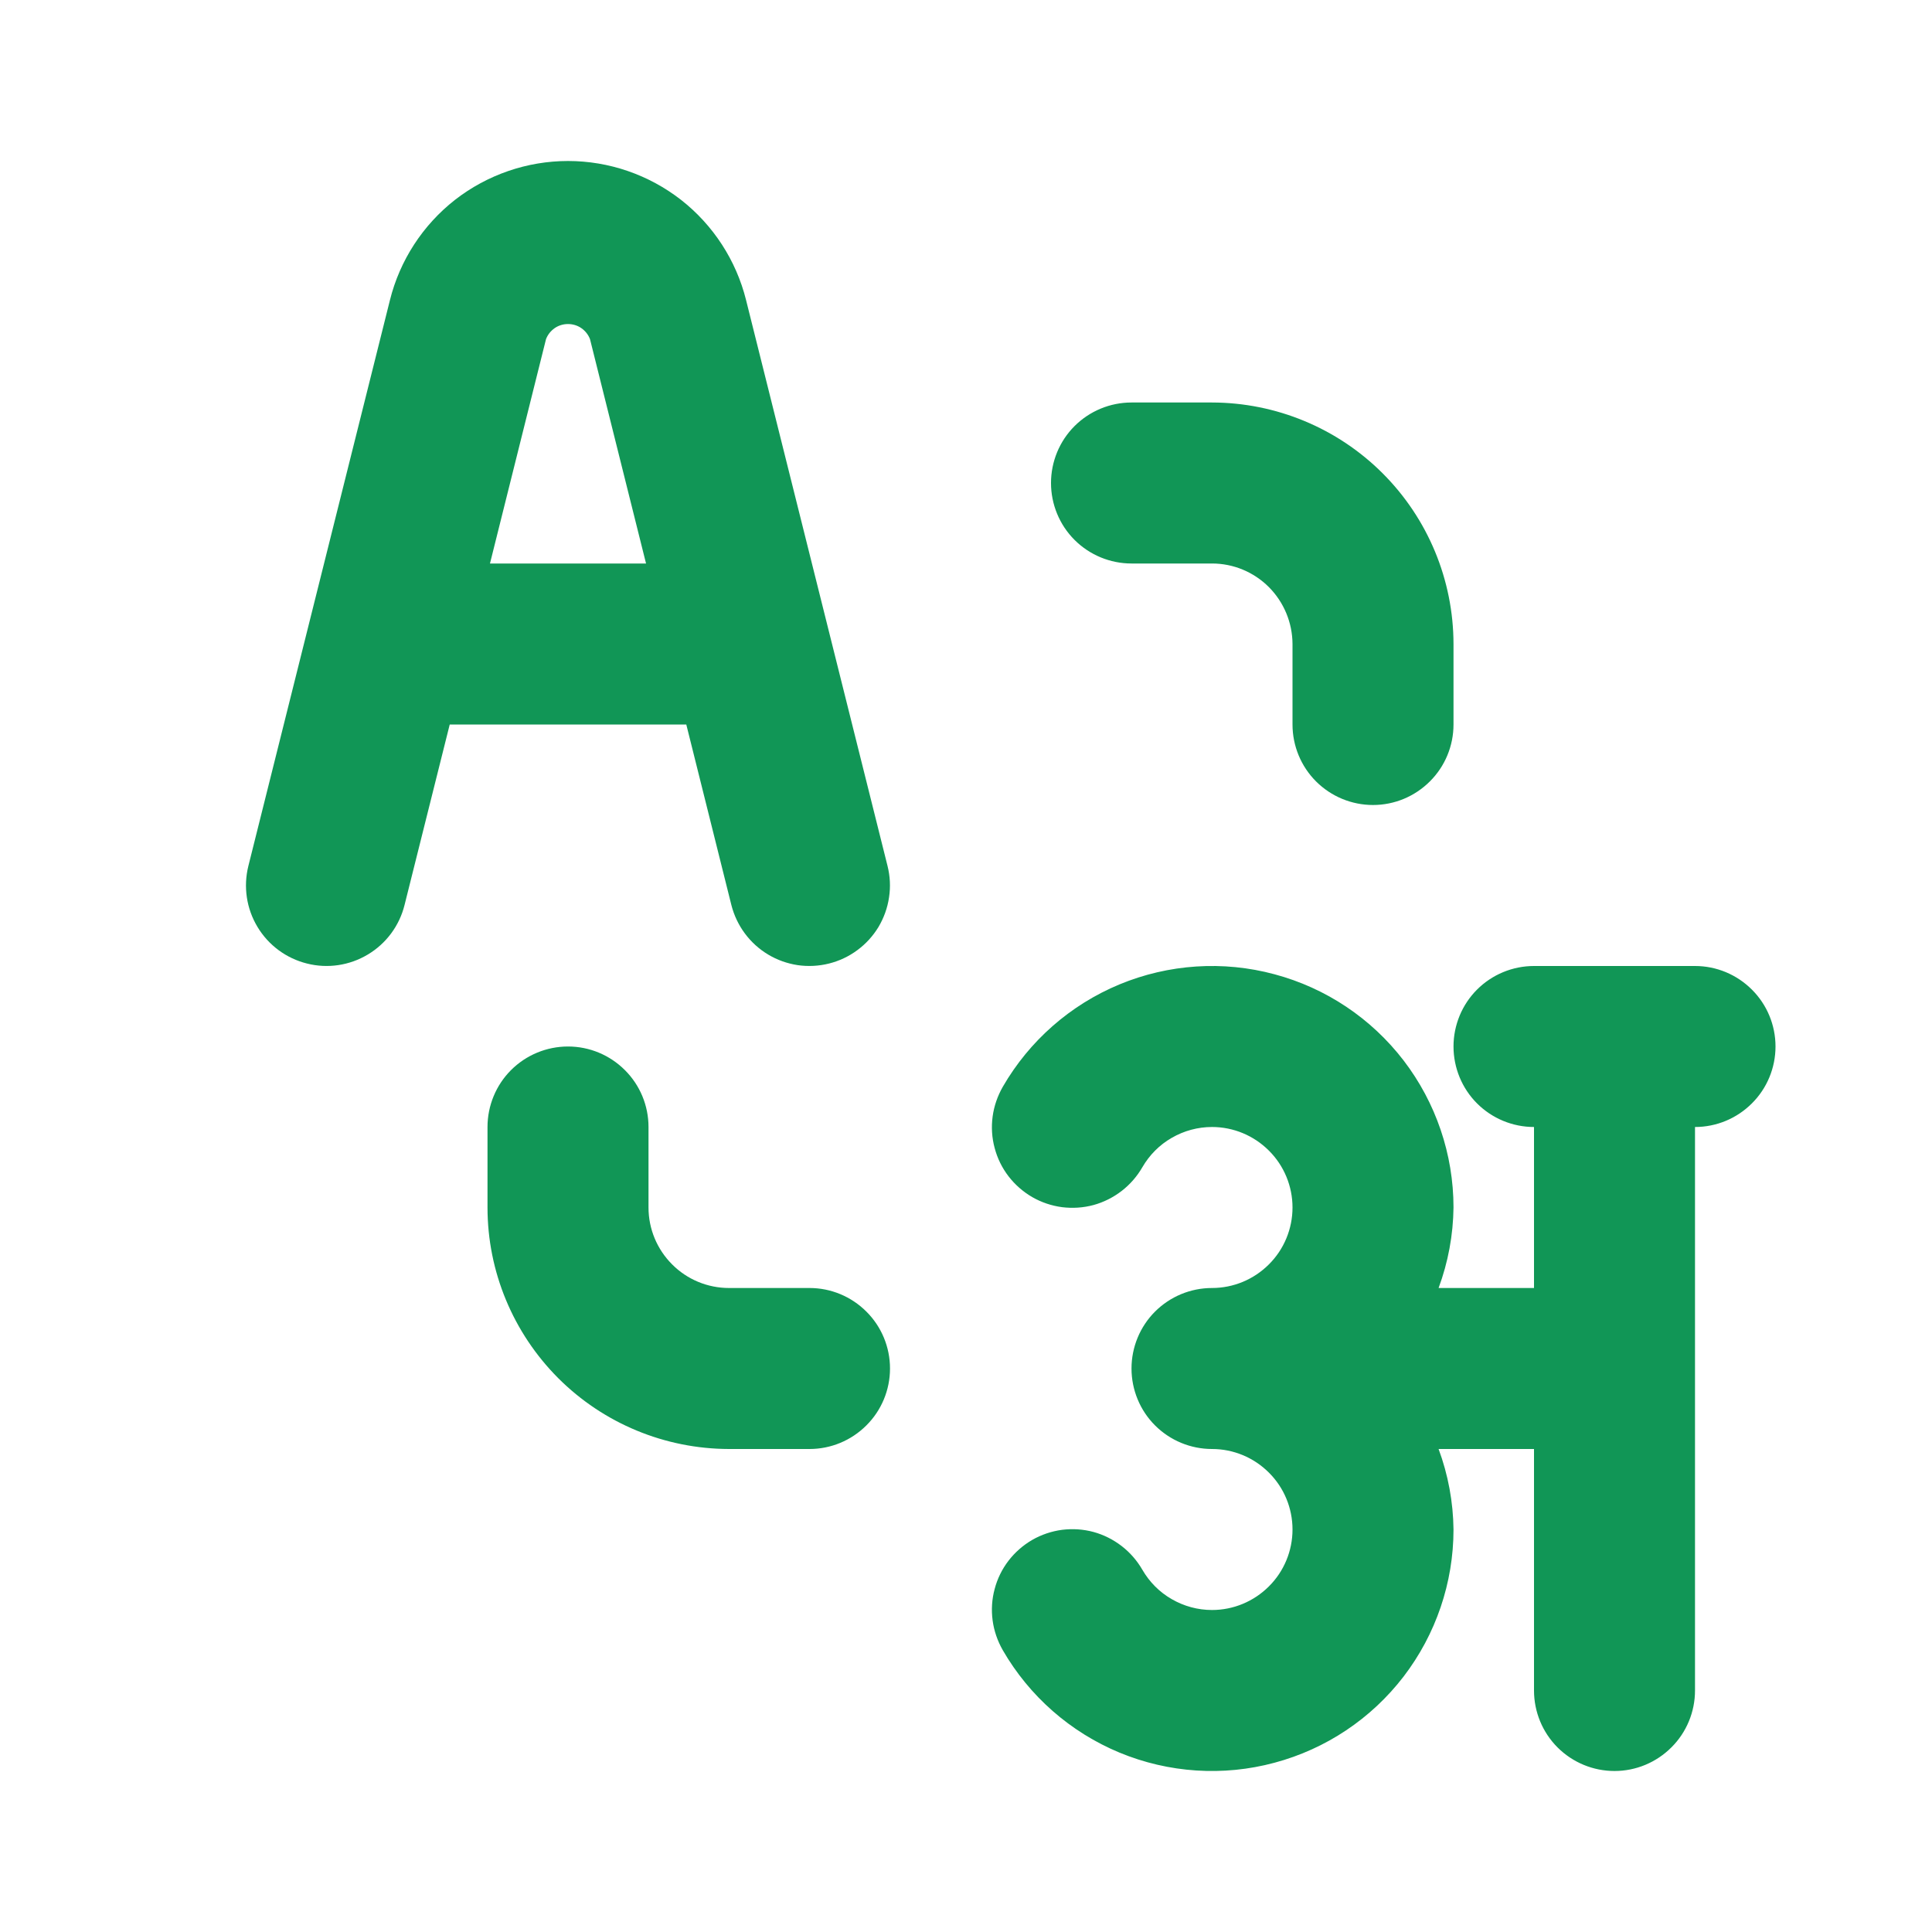
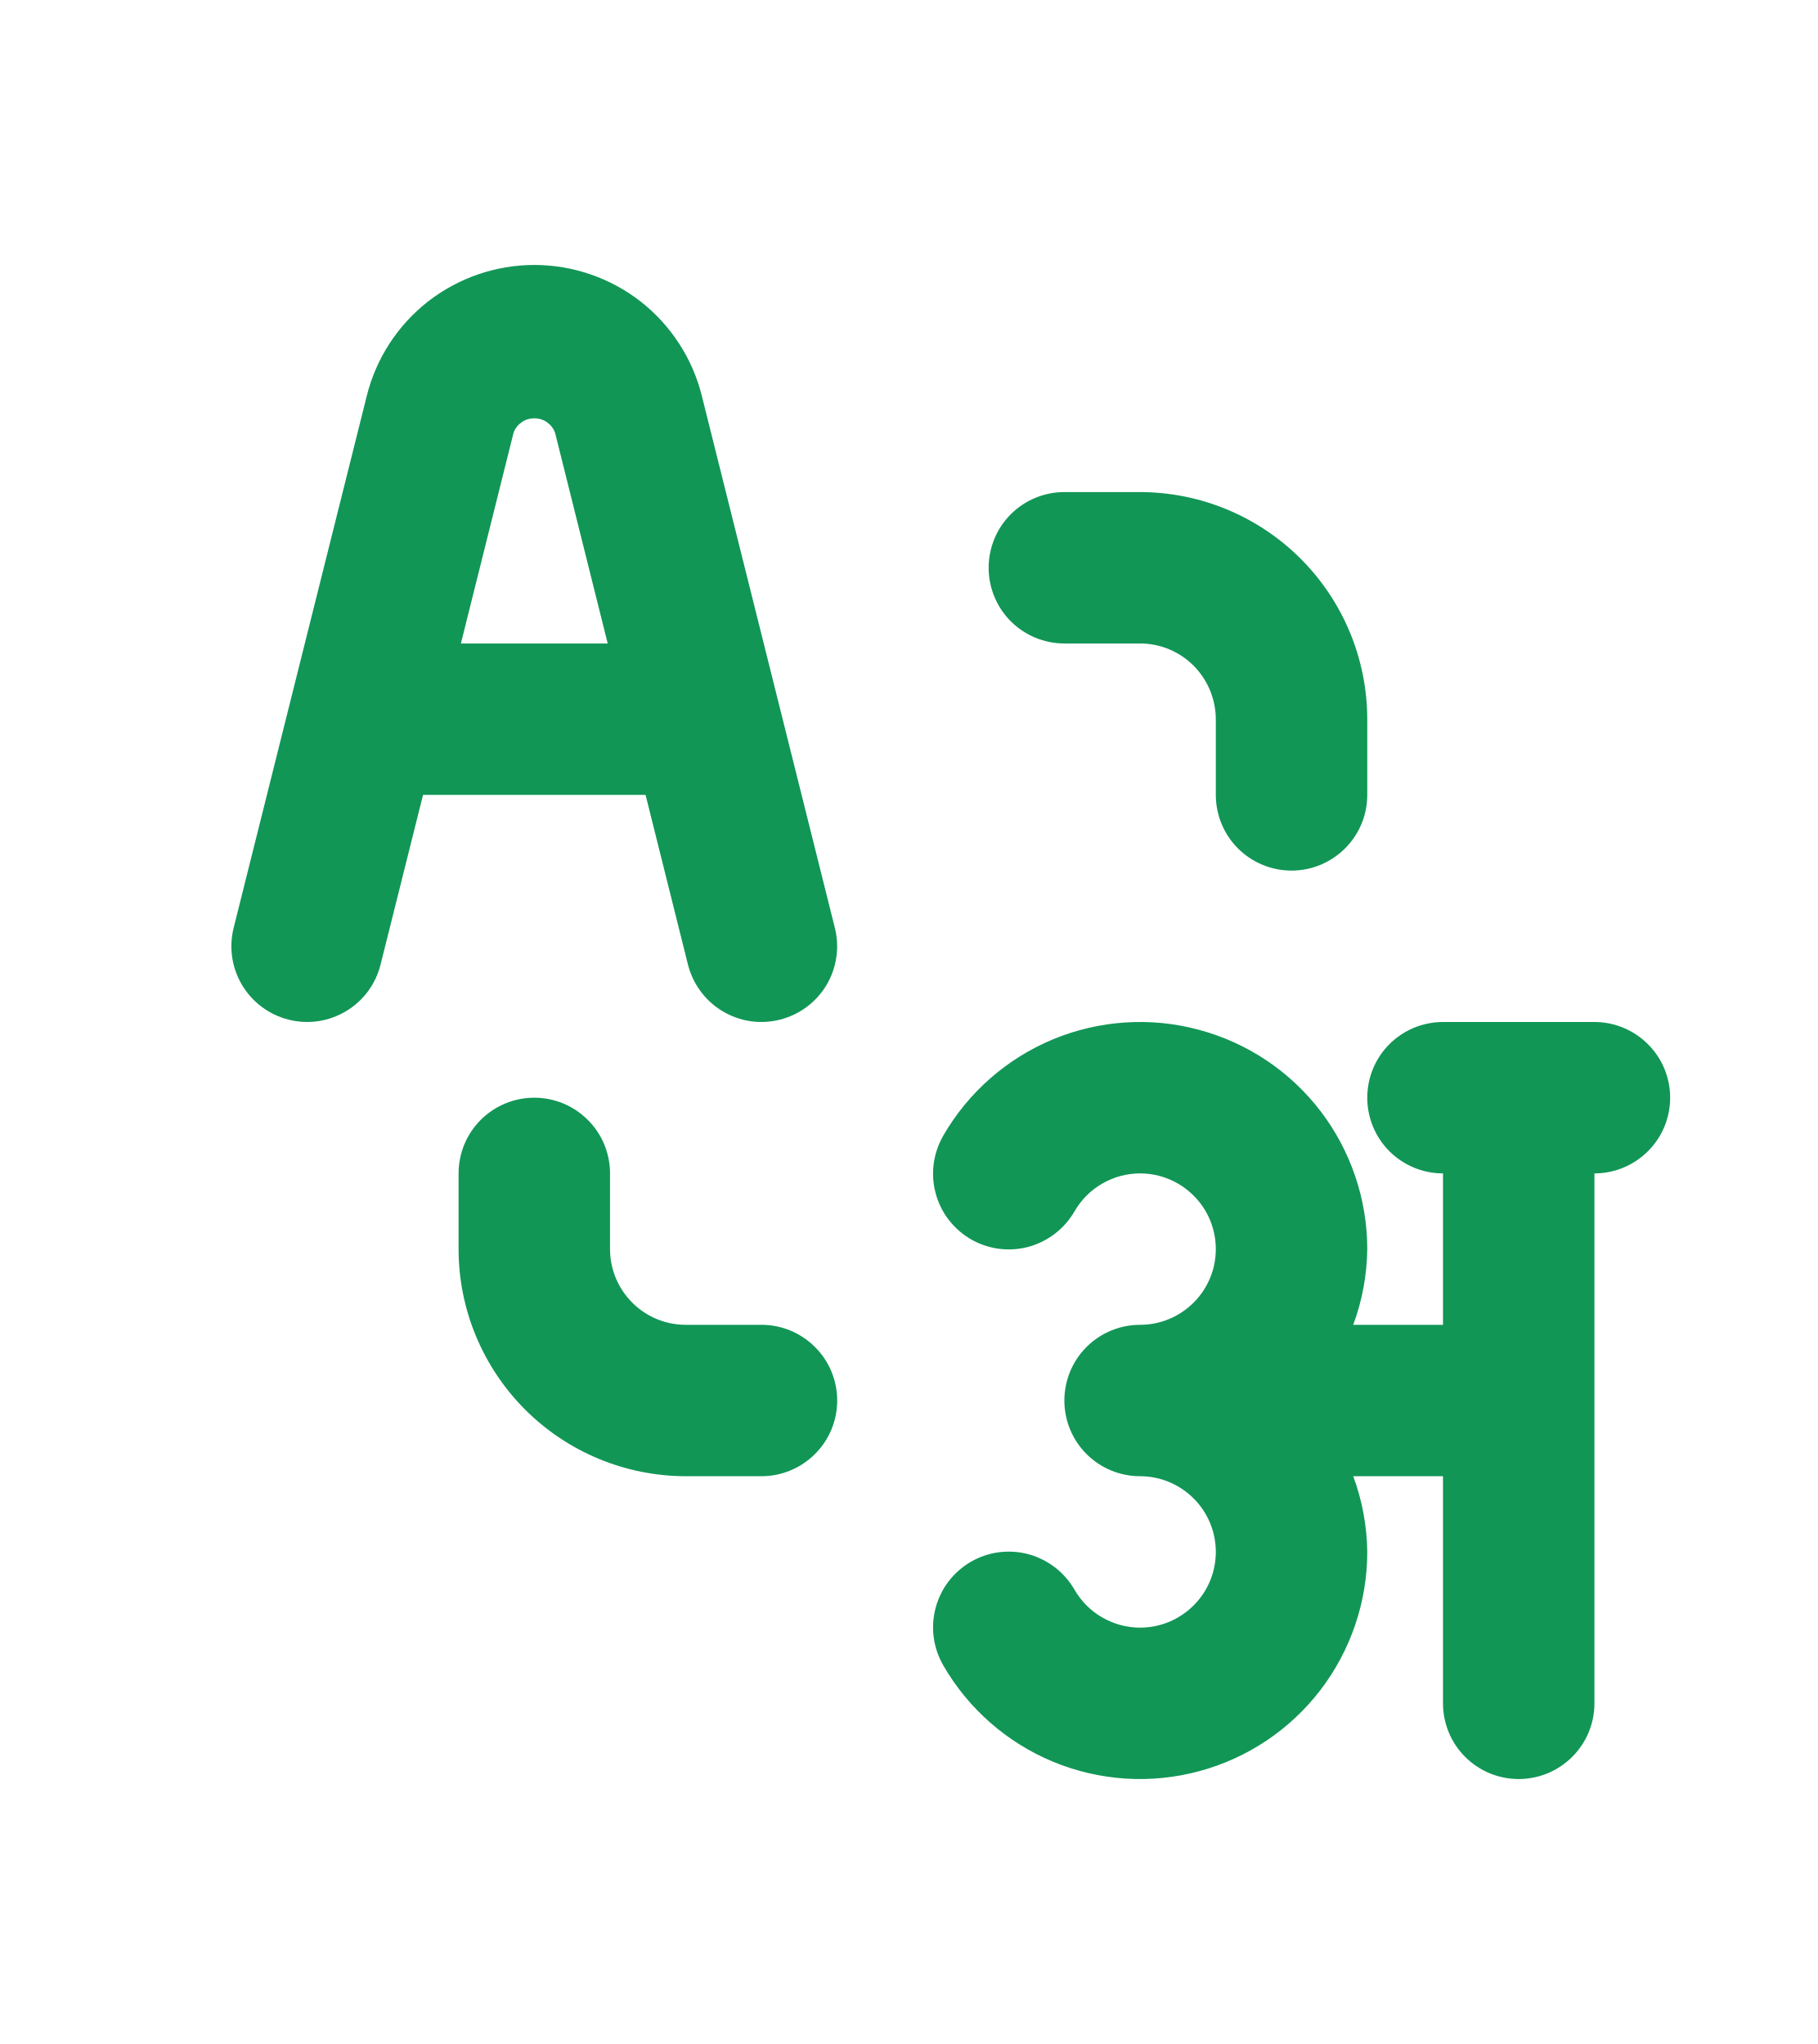
- <svg xmlns="http://www.w3.org/2000/svg" width="18" height="18" viewBox="0 0 18 18" fill="none">
+ <svg xmlns="http://www.w3.org/2000/svg" width="16" height="18" viewBox="0 0 18 18" fill="none">
  <path d="M15.792 9H14.292C14.093 9 13.902 9.079 13.761 9.22C13.621 9.36 13.542 9.551 13.542 9.75C13.542 9.949 13.621 10.14 13.761 10.28C13.902 10.421 14.093 10.5 14.292 10.5V12H13.403C13.492 11.76 13.539 11.506 13.542 11.25C13.542 10.755 13.378 10.273 13.077 9.88C12.775 9.487 12.353 9.205 11.874 9.077C11.396 8.948 10.888 8.982 10.431 9.171C9.973 9.361 9.591 9.696 9.343 10.125C9.294 10.211 9.261 10.305 9.248 10.403C9.235 10.501 9.241 10.6 9.267 10.696C9.292 10.791 9.336 10.881 9.396 10.959C9.456 11.037 9.531 11.103 9.617 11.153C9.702 11.202 9.797 11.234 9.895 11.247C9.993 11.259 10.092 11.253 10.188 11.227C10.283 11.201 10.372 11.156 10.45 11.096C10.528 11.036 10.594 10.96 10.643 10.875C10.709 10.761 10.803 10.666 10.917 10.601C11.031 10.535 11.16 10.5 11.292 10.5C11.491 10.5 11.681 10.579 11.822 10.72C11.963 10.86 12.042 11.051 12.042 11.25C12.042 11.449 11.963 11.64 11.822 11.78C11.681 11.921 11.491 12 11.292 12C11.093 12 10.902 12.079 10.761 12.22C10.621 12.36 10.542 12.551 10.542 12.75C10.542 12.949 10.621 13.14 10.761 13.28C10.902 13.421 11.093 13.5 11.292 13.5C11.491 13.5 11.681 13.579 11.822 13.72C11.963 13.86 12.042 14.051 12.042 14.25C12.042 14.449 11.963 14.64 11.822 14.78C11.681 14.921 11.491 15 11.292 15C11.16 15 11.031 14.965 10.917 14.899C10.803 14.834 10.709 14.739 10.643 14.625C10.594 14.54 10.528 14.464 10.45 14.404C10.372 14.344 10.283 14.299 10.188 14.273C10.092 14.247 9.993 14.241 9.895 14.253C9.797 14.266 9.702 14.298 9.617 14.347C9.531 14.397 9.456 14.463 9.396 14.541C9.336 14.619 9.292 14.709 9.267 14.804C9.241 14.9 9.235 14.999 9.248 15.097C9.261 15.195 9.294 15.289 9.343 15.375C9.591 15.804 9.973 16.139 10.431 16.329C10.888 16.518 11.396 16.552 11.874 16.423C12.353 16.295 12.775 16.013 13.077 15.62C13.378 15.227 13.542 14.745 13.542 14.25C13.539 13.994 13.492 13.74 13.403 13.5H14.292V15.75C14.292 15.949 14.371 16.14 14.511 16.28C14.652 16.421 14.843 16.5 15.042 16.5C15.241 16.5 15.431 16.421 15.572 16.28C15.713 16.14 15.792 15.949 15.792 15.75V10.5C15.991 10.5 16.181 10.421 16.322 10.28C16.463 10.14 16.542 9.949 16.542 9.75C16.542 9.551 16.463 9.36 16.322 9.22C16.181 9.079 15.991 9 15.792 9ZM6.814 8.432C6.863 8.625 6.986 8.791 7.156 8.893C7.241 8.944 7.334 8.977 7.432 8.992C7.529 9.006 7.628 9.001 7.724 8.977C7.819 8.953 7.909 8.911 7.988 8.852C8.067 8.794 8.134 8.72 8.185 8.636C8.235 8.551 8.269 8.458 8.283 8.36C8.298 8.263 8.293 8.164 8.269 8.068L6.951 2.796C6.859 2.426 6.645 2.097 6.345 1.862C6.044 1.628 5.674 1.5 5.292 1.5C4.911 1.5 4.54 1.628 4.239 1.862C3.939 2.097 3.725 2.426 3.633 2.796L2.314 8.068C2.266 8.261 2.296 8.465 2.399 8.636C2.501 8.806 2.667 8.929 2.86 8.977C3.053 9.026 3.257 8.995 3.427 8.893C3.598 8.791 3.721 8.625 3.769 8.432L4.19 6.75H6.394L6.814 8.432ZM4.565 5.25L5.087 3.16C5.103 3.118 5.131 3.083 5.168 3.057C5.204 3.032 5.248 3.019 5.292 3.019C5.336 3.019 5.38 3.032 5.416 3.057C5.453 3.083 5.481 3.118 5.497 3.16L6.019 5.25H4.565ZM10.542 5.25H11.292C11.491 5.25 11.681 5.329 11.822 5.47C11.962 5.611 12.041 5.801 12.042 6V6.75C12.042 6.949 12.121 7.14 12.261 7.28C12.402 7.421 12.593 7.5 12.792 7.5C12.991 7.5 13.181 7.421 13.322 7.28C13.463 7.14 13.542 6.949 13.542 6.75V6C13.541 5.403 13.304 4.832 12.882 4.41C12.46 3.988 11.888 3.751 11.292 3.75H10.542C10.343 3.75 10.152 3.829 10.011 3.97C9.871 4.11 9.792 4.301 9.792 4.5C9.792 4.699 9.871 4.89 10.011 5.03C10.152 5.171 10.343 5.25 10.542 5.25ZM7.542 12H6.792C6.593 12 6.402 11.921 6.262 11.78C6.121 11.639 6.042 11.449 6.042 11.25V10.5C6.042 10.301 5.963 10.11 5.822 9.97C5.681 9.829 5.491 9.75 5.292 9.75C5.093 9.75 4.902 9.829 4.761 9.97C4.621 10.11 4.542 10.301 4.542 10.5V11.25C4.542 11.847 4.78 12.418 5.201 12.84C5.623 13.262 6.195 13.499 6.792 13.5H7.542C7.741 13.5 7.931 13.421 8.072 13.28C8.213 13.14 8.292 12.949 8.292 12.75C8.292 12.551 8.213 12.36 8.072 12.22C7.931 12.079 7.741 12 7.542 12Z" fill="#119656" />
</svg>
